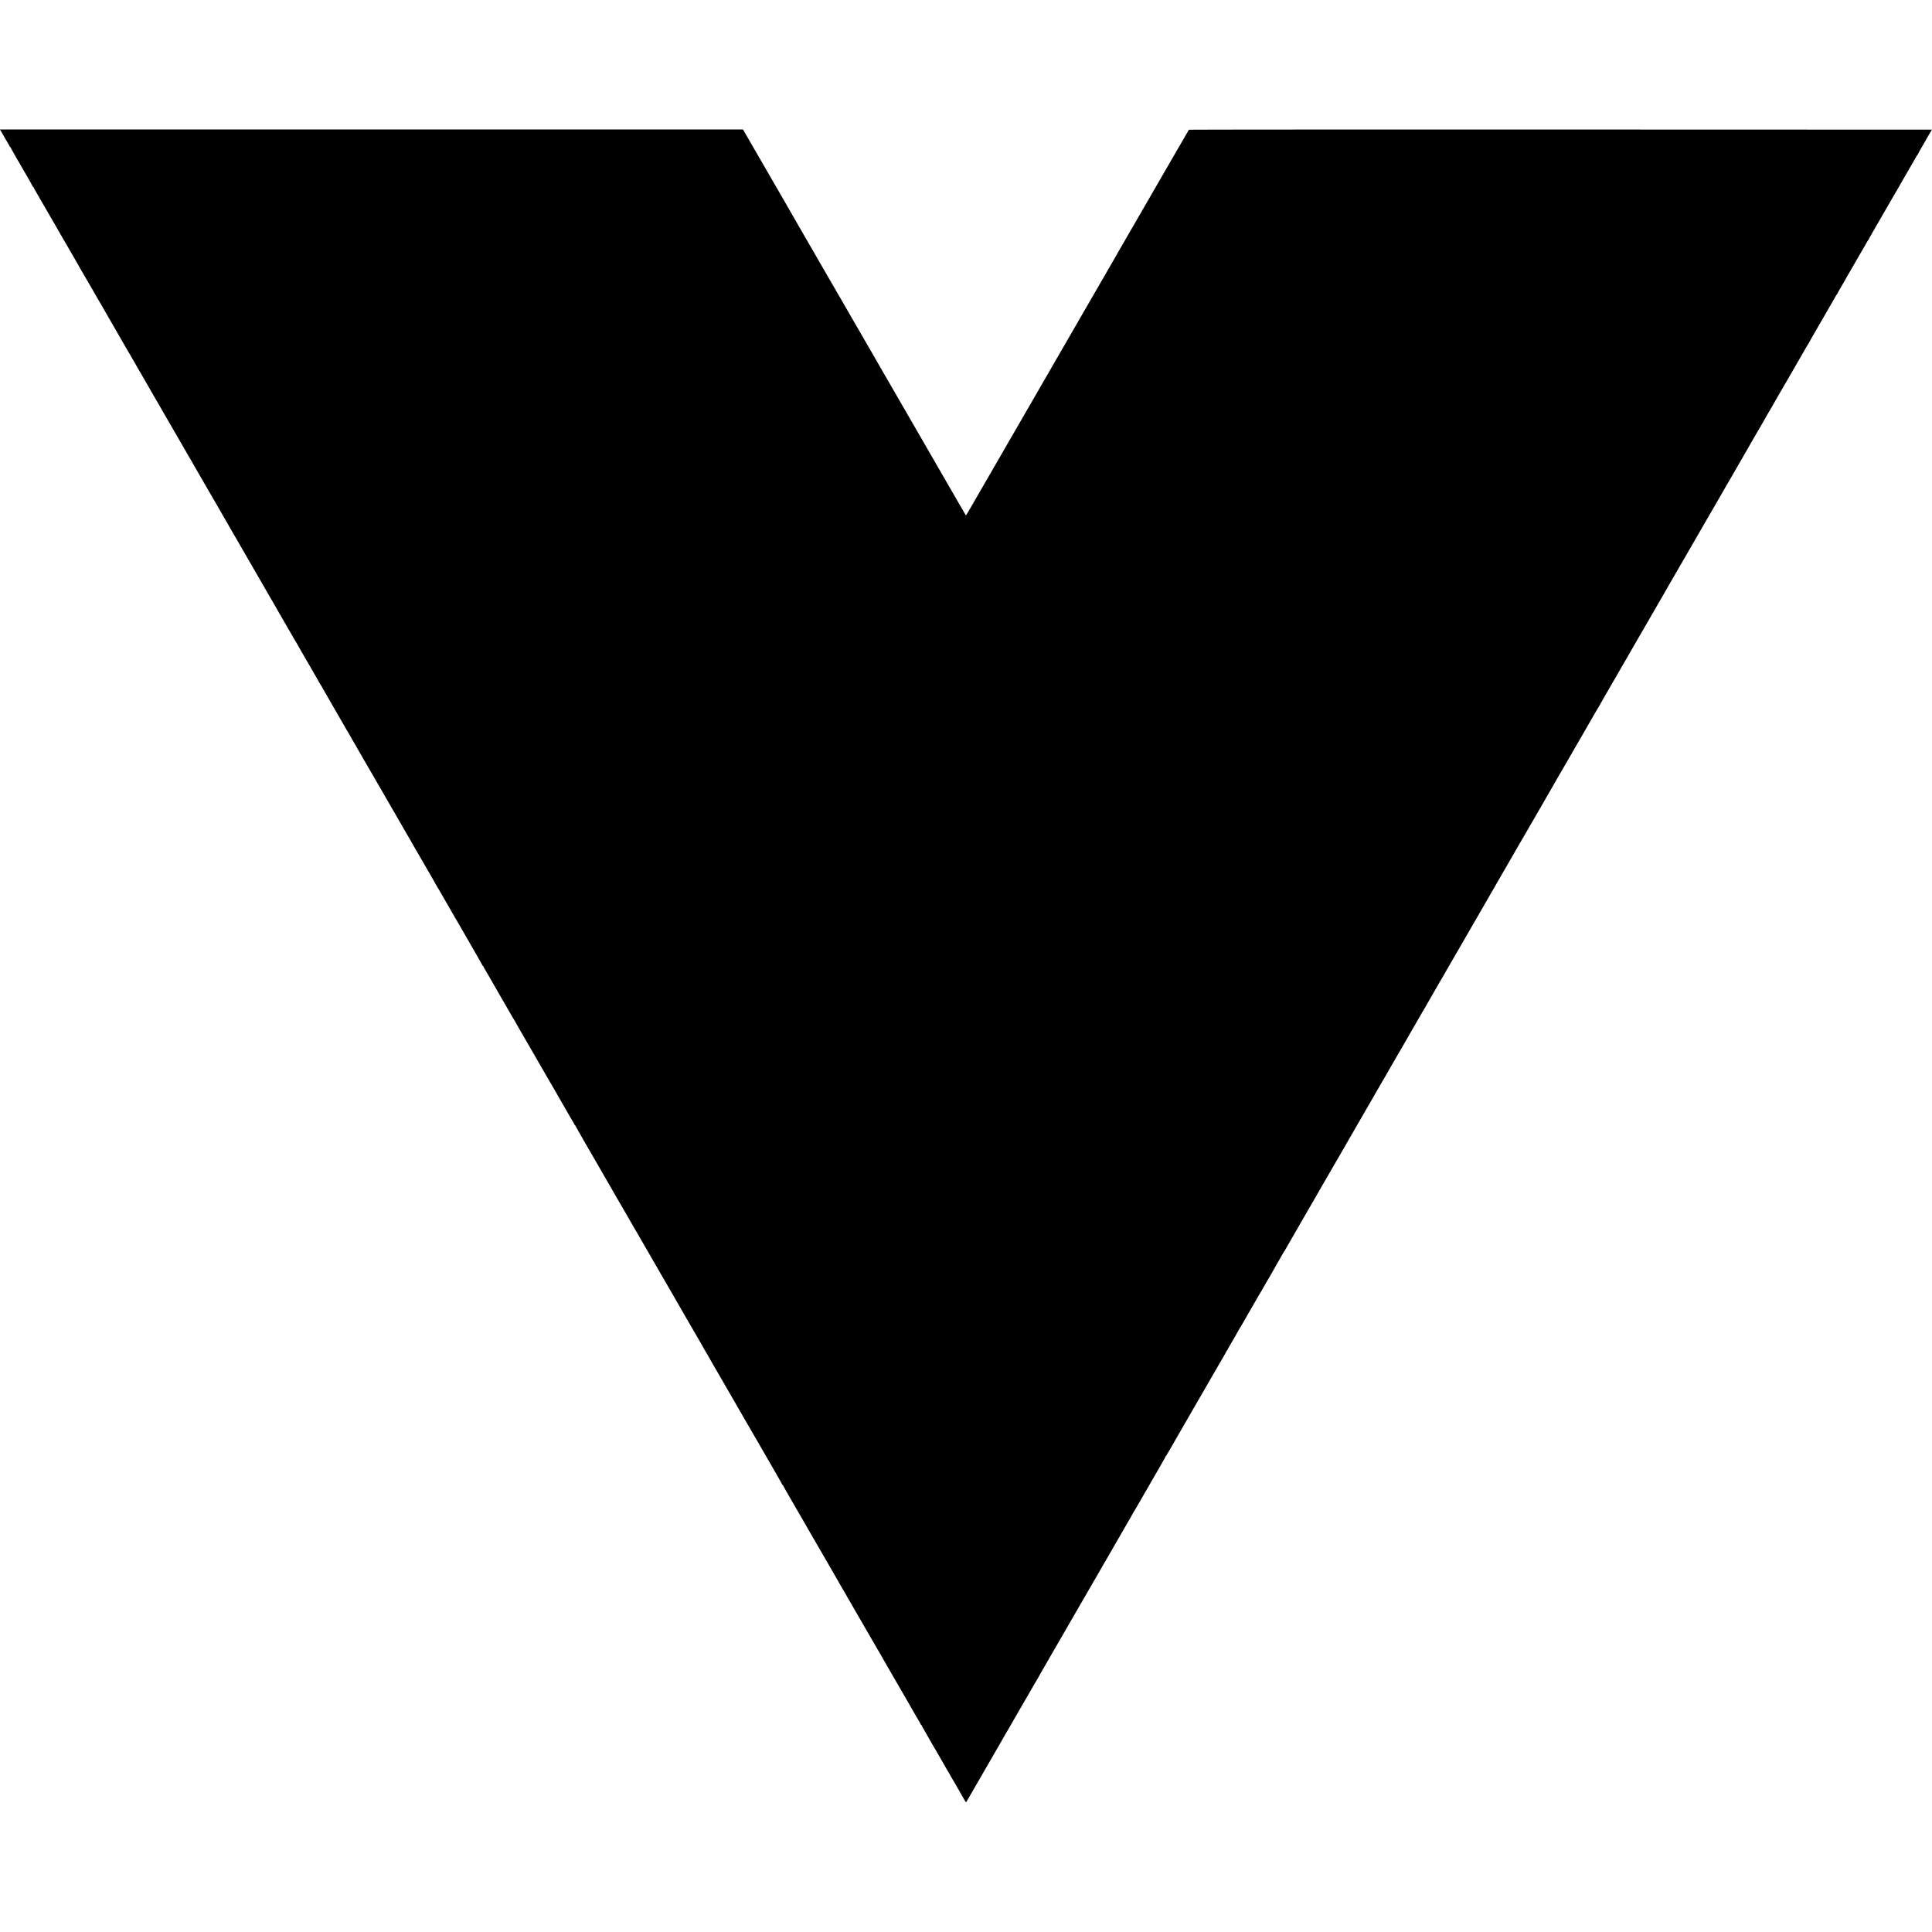
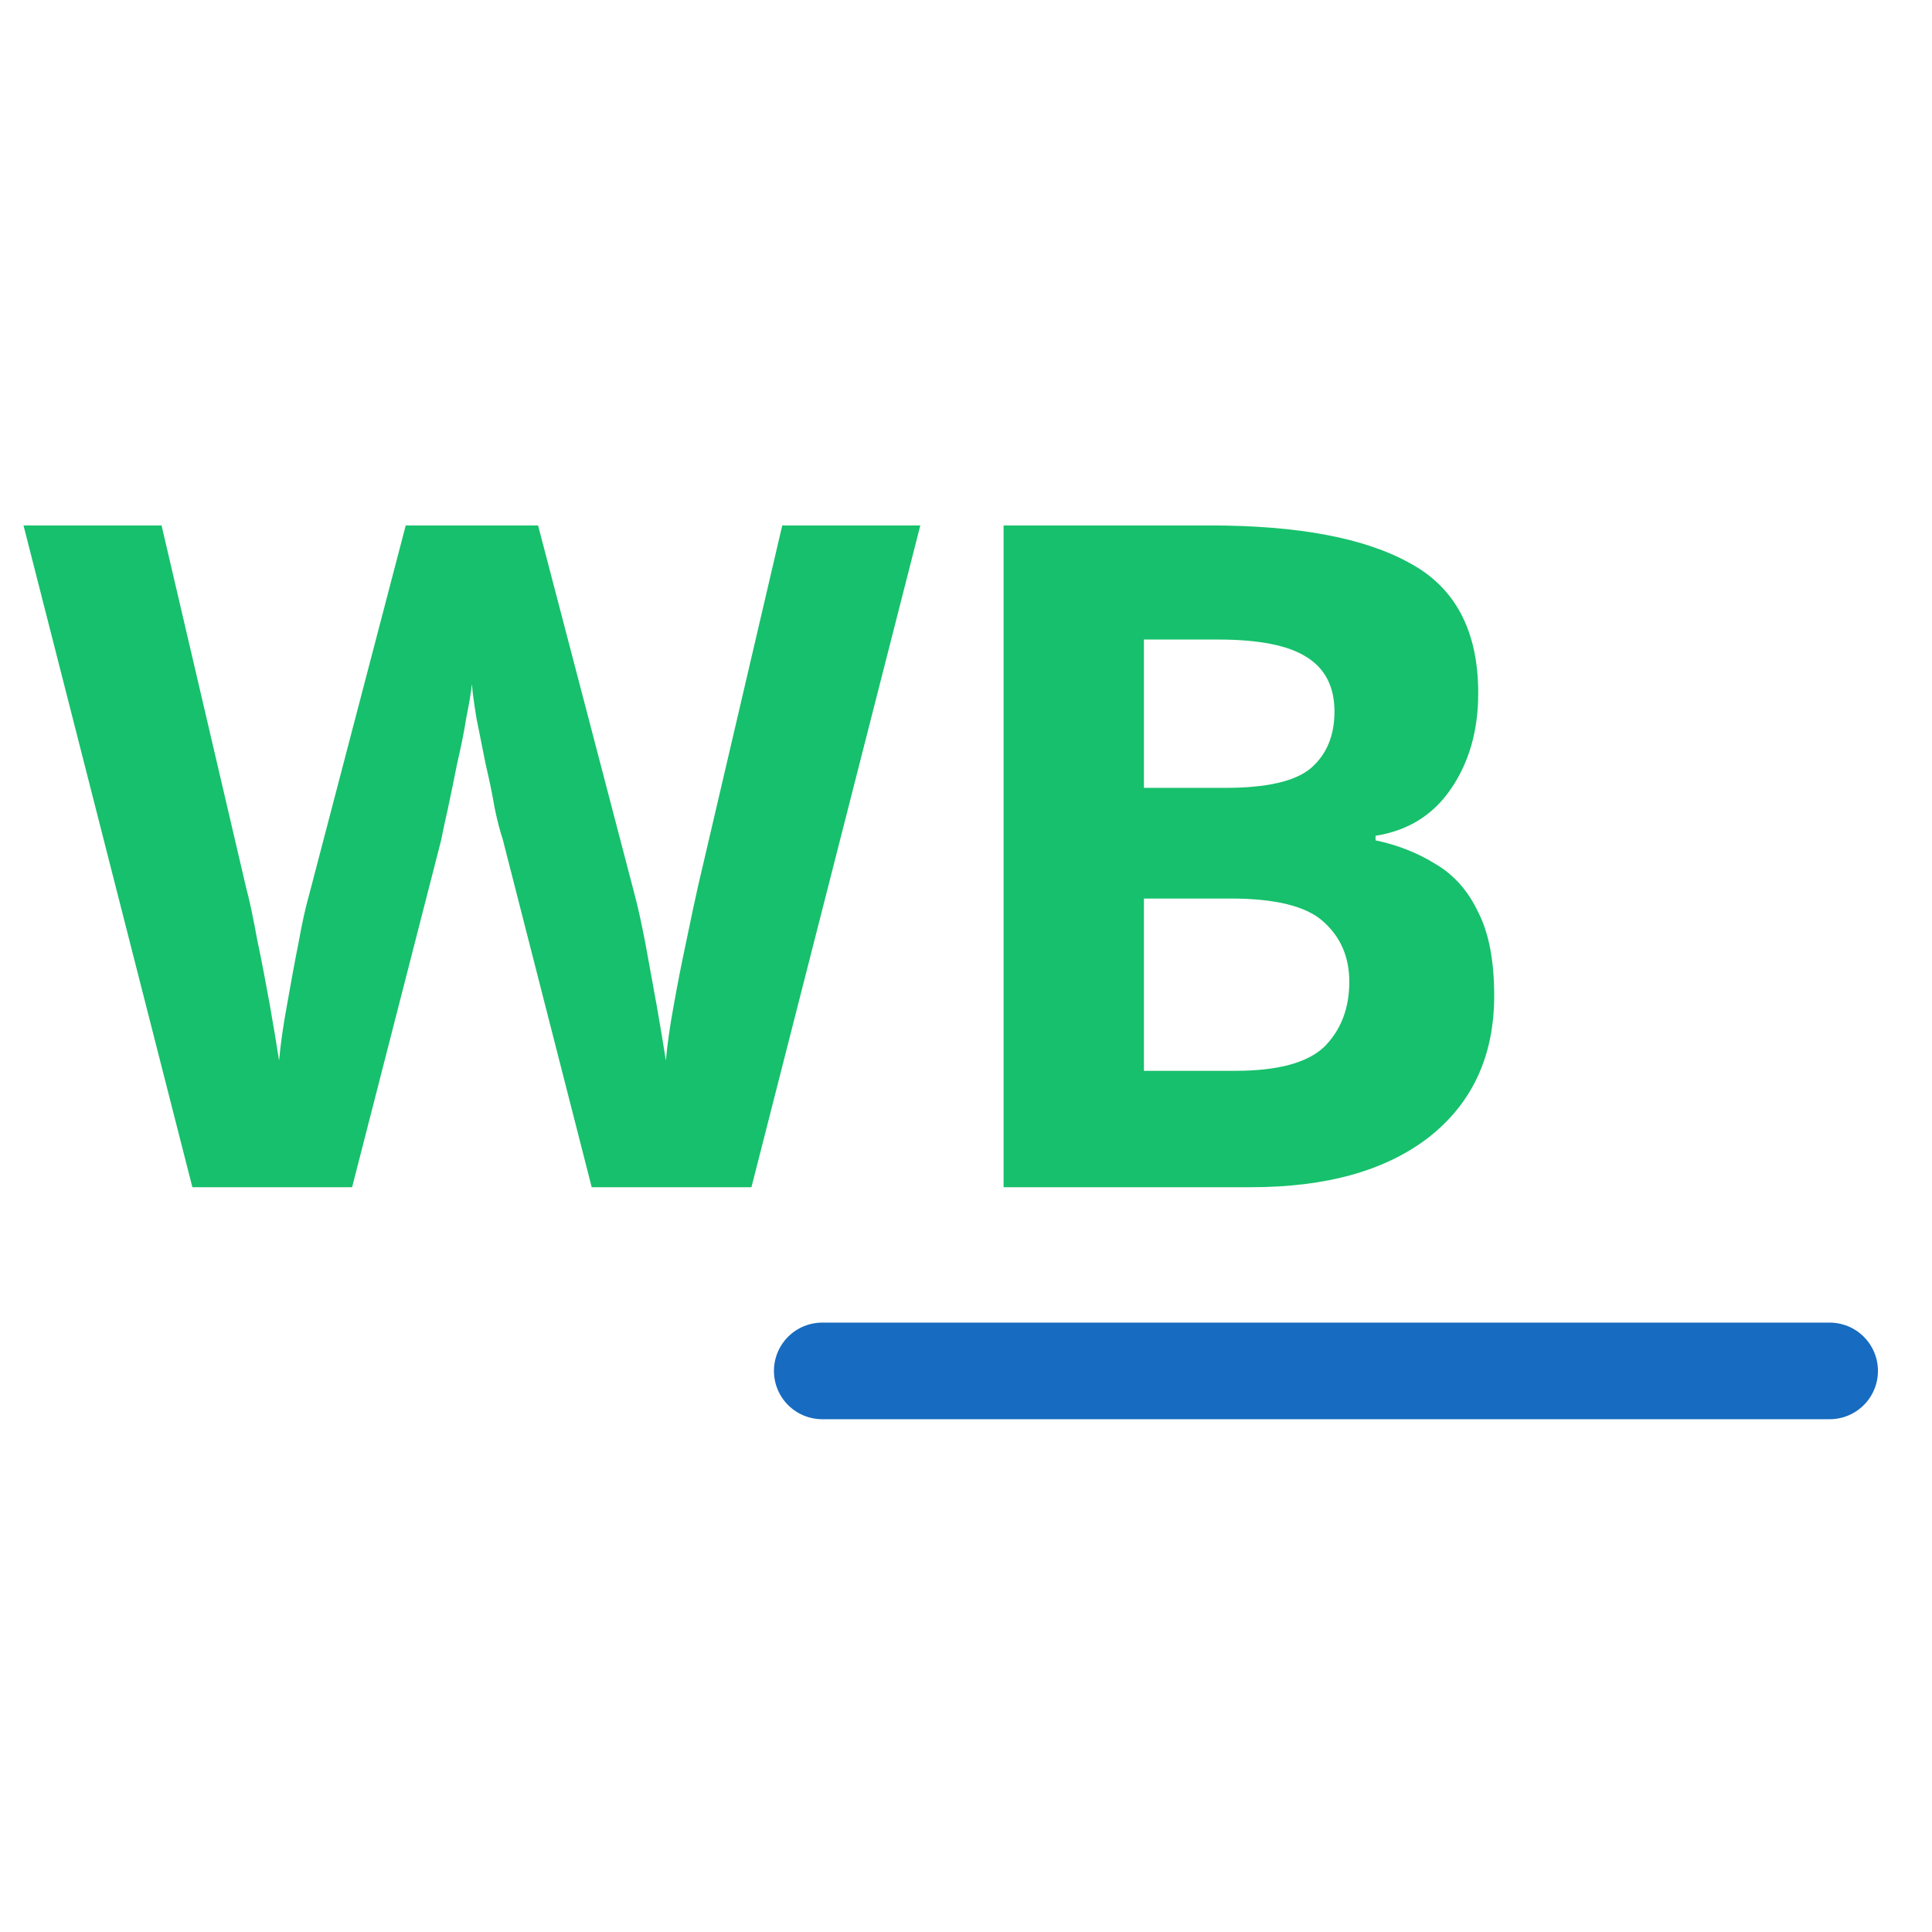
- <svg xmlns="http://www.w3.org/2000/svg" version="1.0" width="16pt" height="16pt" viewBox="0 0 16 16" preserveAspectRatio="xMidYMid meet">
-   <g transform="translate(0,16) scale(0.00032,-0.00032)" fill="#000000" stroke="none">
-     <path d="M18 46618 c45 -75 122 -207 122 -211 0 -2 25 -45 55 -95 30 -50 55 -96 55 -102 0 -5 5 -10 10 -10 6 0 10 -4 10 -9 0 -5 73 -135 161 -288 89 -153 173 -298 187 -323 14 -25 32 -57 41 -72 88 -149 187 -324 189 -335 2 -7 8 -13 13 -13 5 0 9 -4 9 -10 0 -5 46 -89 103 -187 175 -302 490 -846 507 -876 8 -16 20 -36 25 -45 28 -46 290 -498 339 -585 13 -23 74 -129 136 -236 61 -107 123 -215 137 -240 14 -25 29 -50 33 -56 5 -5 23 -37 40 -70 18 -33 38 -67 44 -75 11 -16 21 -33 63 -109 14 -25 29 -50 33 -56 4 -5 21 -35 38 -65 55 -100 261 -455 269 -465 4 -5 14 -21 20 -35 15 -29 41 -75 103 -180 24 -41 52 -88 60 -105 9 -16 57 -100 107 -185 112 -193 362 -626 380 -660 8 -14 23 -38 33 -55 11 -16 23 -37 27 -45 4 -8 26 -46 48 -85 23 -38 53 -90 67 -115 46 -81 64 -113 178 -310 62 -107 121 -210 132 -227 37 -67 56 -99 85 -148 16 -27 32 -57 36 -65 4 -8 15 -27 25 -42 9 -15 53 -89 96 -165 44 -76 177 -307 296 -513 120 -206 268 -463 330 -570 131 -227 117 -203 200 -348 36 -62 73 -125 82 -140 10 -15 21 -34 25 -42 4 -8 20 -37 36 -65 17 -27 38 -65 48 -82 49 -85 64 -111 87 -153 13 -25 28 -49 32 -55 4 -5 78 -134 165 -285 87 -151 166 -288 176 -305 10 -16 26 -43 35 -59 9 -17 125 -217 257 -445 132 -229 253 -441 270 -471 17 -30 45 -79 64 -108 18 -29 33 -54 33 -57 0 -2 20 -37 44 -77 24 -40 123 -212 221 -383 97 -170 190 -330 205 -355 16 -25 39 -65 53 -90 13 -25 81 -144 152 -265 70 -121 137 -238 150 -260 12 -22 37 -65 55 -95 18 -30 43 -73 55 -95 12 -22 48 -85 80 -140 77 -132 163 -280 190 -330 13 -22 71 -123 130 -225 59 -102 116 -199 126 -217 10 -17 29 -50 43 -72 15 -22 26 -43 26 -45 0 -2 27 -50 60 -106 33 -56 60 -103 60 -105 0 -2 55 -98 90 -155 8 -14 182 -316 239 -414 13 -22 45 -79 72 -124 27 -46 49 -86 49 -89 0 -2 14 -24 30 -48 16 -24 30 -46 30 -49 0 -5 74 -135 100 -176 5 -8 24 -42 43 -75 50 -88 58 -101 262 -455 104 -179 199 -345 213 -370 14 -25 28 -49 32 -55 4 -5 17 -26 28 -45 10 -19 62 -109 114 -200 114 -197 133 -230 170 -295 16 -27 33 -57 38 -65 17 -28 96 -165 103 -180 4 -8 16 -28 26 -45 10 -16 77 -131 148 -255 72 -124 181 -313 243 -420 62 -107 121 -209 131 -227 35 -62 323 -560 392 -678 38 -66 83 -145 100 -175 16 -30 33 -59 37 -65 4 -5 17 -27 29 -47 34 -61 56 -100 90 -156 17 -29 31 -55 31 -57 0 -2 17 -32 39 -67 21 -35 134 -229 251 -433 117 -203 235 -407 261 -451 27 -45 49 -85 49 -88 0 -4 8 -19 19 -34 15 -21 200 -341 309 -533 10 -19 33 -58 51 -87 17 -29 31 -54 31 -56 0 -2 25 -44 55 -94 30 -50 55 -95 55 -98 0 -4 6 -15 14 -23 7 -9 27 -41 43 -71 17 -30 170 -297 342 -594 171 -296 311 -542 311 -547 0 -5 5 -9 10 -9 6 0 10 -4 10 -10 0 -5 22 -47 49 -92 27 -46 58 -99 68 -118 24 -43 81 -140 93 -160 5 -8 66 -114 135 -235 69 -121 130 -227 135 -235 12 -21 259 -447 283 -490 10 -19 28 -47 38 -62 11 -14 19 -29 19 -32 0 -3 37 -69 83 -148 99 -170 305 -526 337 -583 13 -22 31 -53 41 -70 11 -16 22 -37 26 -45 7 -14 82 -146 103 -180 14 -24 181 -311 205 -355 13 -22 46 -80 75 -130 29 -49 64 -110 78 -135 14 -25 51 -88 82 -140 31 -52 59 -102 63 -110 4 -8 18 -33 31 -55 205 -353 284 -489 309 -535 17 -30 45 -78 62 -106 18 -28 36 -60 39 -72 4 -12 12 -22 17 -22 5 0 9 -4 9 -10 0 -5 109 -197 241 -427 133 -230 250 -431 259 -448 51 -90 222 -385 280 -485 37 -63 78 -135 92 -160 14 -25 67 -117 118 -205 51 -88 101 -175 111 -193 34 -58 55 -95 149 -257 51 -88 101 -173 110 -190 9 -16 76 -131 147 -255 72 -124 140 -241 151 -260 61 -108 281 -489 355 -615 38 -66 77 -133 87 -150 35 -63 91 -161 100 -175 14 -23 99 -169 128 -220 54 -97 135 -235 142 -245 4 -5 20 -32 35 -60 26 -48 238 -416 276 -480 10 -16 26 -46 37 -65 30 -53 382 -661 403 -695 10 -16 22 -37 26 -45 4 -8 26 -48 50 -88 24 -41 43 -75 43 -77 0 -2 22 -40 50 -85 27 -45 50 -84 50 -86 0 -3 38 -69 83 -147 84 -142 302 -520 340 -587 10 -19 34 -60 52 -90 18 -30 44 -75 57 -100 14 -25 45 -79 70 -120 25 -41 56 -96 70 -121 14 -25 77 -133 138 -240 62 -107 122 -210 132 -229 25 -43 310 -535 337 -581 11 -19 26 -45 34 -59 17 -32 238 -414 266 -460 11 -19 24 -41 28 -49 3 -7 75 -133 160 -278 84 -146 153 -269 153 -274 0 -5 5 -9 10 -9 6 0 10 -4 10 -10 0 -5 82 -150 181 -322 182 -314 201 -346 240 -415 12 -21 80 -139 152 -263 71 -124 141 -245 155 -270 14 -25 28 -49 32 -55 6 -8 145 -248 220 -380 37 -66 209 -362 229 -395 11 -19 24 -42 28 -49 4 -8 67 -118 140 -243 73 -125 133 -230 133 -233 0 -2 15 -28 33 -57 19 -29 47 -78 64 -108 17 -30 53 -93 79 -139 53 -90 82 -141 157 -272 82 -142 115 -199 381 -659 142 -245 268 -463 281 -485 12 -22 71 -125 132 -230 60 -104 172 -298 248 -430 76 -132 146 -253 156 -270 11 -16 22 -36 26 -44 3 -8 30 -54 60 -103 29 -49 53 -91 53 -93 0 -3 18 -34 40 -70 22 -36 40 -67 40 -69 0 -2 37 -66 81 -142 45 -77 98 -168 119 -204 20 -36 47 -81 58 -100 12 -19 27 -47 33 -62 6 -16 15 -28 20 -28 5 0 9 -4 9 -9 0 -6 63 -118 140 -251 77 -133 140 -243 140 -245 0 -2 18 -33 41 -70 22 -37 49 -83 60 -101 10 -19 29 -51 40 -71 25 -45 109 -189 126 -218 7 -11 17 -29 22 -40 6 -11 22 -38 35 -60 14 -22 37 -62 52 -90 14 -27 35 -62 45 -77 11 -14 19 -29 19 -32 0 -3 18 -35 40 -71 22 -36 40 -67 40 -69 0 -2 19 -35 42 -72 23 -38 55 -94 72 -124 26 -47 139 -244 171 -298 6 -9 21 -36 34 -60 28 -48 37 -51 51 -19 6 12 19 36 29 52 10 17 27 46 38 65 11 19 104 181 208 360 103 179 199 345 213 370 14 25 42 74 64 109 21 34 38 65 38 67 0 2 18 33 40 69 22 36 40 67 40 69 0 3 177 310 199 346 16 26 136 234 140 244 2 5 25 44 52 88 27 44 49 81 49 84 0 2 18 34 40 70 22 36 40 67 40 69 0 2 20 36 43 77 35 58 169 289 297 513 9 17 50 86 90 155 40 69 86 150 103 180 16 30 35 62 41 70 6 8 16 24 22 35 35 64 72 129 167 293 59 100 116 199 127 220 11 20 30 53 41 72 43 72 1070 1850 1121 1940 14 25 65 113 113 195 48 83 96 166 107 185 10 19 28 50 38 68 11 18 73 124 137 235 64 111 175 303 246 427 71 124 173 299 225 390 52 91 116 202 143 248 27 45 49 85 49 89 0 4 6 14 14 22 7 9 28 43 46 76 26 47 251 436 378 655 11 19 29 51 40 70 11 19 101 176 201 348 99 172 181 317 181 323 0 5 5 9 10 9 6 0 10 5 10 11 0 6 8 23 18 37 11 15 32 52 49 82 16 30 130 228 253 440 122 212 234 405 248 430 13 25 39 70 57 100 39 65 69 117 130 225 25 44 50 87 55 95 12 19 78 134 220 380 61 107 129 224 150 260 161 277 222 382 246 425 15 28 47 83 71 123 24 41 43 78 43 83 0 5 4 9 8 9 4 0 13 12 19 28 7 15 23 45 36 67 66 110 277 478 277 483 0 3 6 13 14 21 7 9 27 41 43 71 17 30 45 80 63 110 34 57 375 649 394 685 6 11 16 27 22 35 6 8 26 42 44 75 18 33 41 74 51 90 10 17 24 41 32 55 54 97 72 128 88 152 11 14 19 28 19 30 0 3 79 141 175 308 96 167 175 305 175 308 0 3 6 13 14 21 7 9 26 39 41 66 33 60 276 483 338 587 24 40 46 80 50 88 4 8 13 24 20 35 14 23 95 163 125 215 11 19 52 91 92 160 40 69 80 139 90 155 9 17 103 179 207 360 105 182 200 346 211 365 103 181 463 802 489 845 7 11 15 27 19 35 4 8 29 51 55 95 64 110 828 1433 848 1470 9 17 24 41 33 55 9 14 29 48 45 77 15 28 52 93 82 145 30 51 62 107 71 123 17 30 231 398 400 690 51 88 103 179 115 202 12 23 26 48 32 55 6 7 24 38 40 68 17 30 61 107 98 170 37 63 84 144 103 180 19 36 41 72 48 81 8 8 14 18 14 21 0 4 27 51 59 106 32 55 72 124 89 154 16 29 71 125 122 213 51 88 104 180 118 205 13 25 28 50 32 55 4 6 17 26 28 45 11 19 45 80 77 135 31 55 66 116 77 135 11 19 88 152 171 295 401 694 620 1072 650 1125 11 19 87 152 170 295 83 143 158 273 166 288 9 16 21 36 26 45 6 9 31 52 55 96 25 43 54 94 66 115 11 20 95 164 186 321 91 157 173 299 182 315 9 17 26 46 37 65 12 19 66 114 121 210 56 96 108 186 117 200 8 14 24 40 34 59 24 45 383 664 412 713 5 9 17 29 26 45 15 28 120 210 241 419 36 61 68 117 72 125 4 8 12 23 19 34 35 57 245 420 262 453 11 20 35 61 53 90 17 29 32 54 32 56 0 3 28 51 62 108 33 57 70 119 80 138 10 19 23 42 28 50 5 8 32 53 59 100 27 47 149 258 271 470 122 212 234 405 248 430 30 53 62 108 80 135 6 11 15 27 19 35 4 8 85 150 181 315 96 165 187 323 202 350 31 56 116 202 130 225 5 8 25 42 43 75 19 33 92 159 162 280 149 257 157 271 202 350 19 33 38 67 43 75 9 14 228 392 275 475 12 22 55 96 95 165 40 69 80 139 90 155 24 42 202 350 221 383 9 15 27 47 41 72 14 25 75 131 136 236 61 106 121 210 134 232 99 172 271 470 279 482 5 8 23 40 40 70 18 30 81 141 142 245 60 105 121 210 135 235 14 25 71 124 127 220 56 96 143 247 194 335 51 88 96 167 102 175 14 24 180 311 204 355 23 43 340 590 356 615 5 8 50 87 101 175 171 301 517 898 582 1008 25 43 46 81 46 83 0 2 12 23 27 47 14 23 40 67 56 97 16 30 35 62 42 70 7 8 15 22 18 30 4 8 20 38 37 65 16 28 33 57 37 65 6 12 111 196 143 250 5 8 55 95 112 193 57 98 113 195 126 215 12 20 27 46 32 57 6 11 14 27 20 35 5 8 76 130 156 270 80 140 165 287 187 325 23 39 52 90 66 115 13 25 30 52 37 61 8 8 14 18 14 21 0 4 41 77 92 165 50 87 175 302 276 478 101 176 208 360 236 408 28 49 67 117 86 152 19 35 41 70 48 77 6 6 12 15 12 19 0 7 124 224 167 291 12 21 23 40 23 42 0 2 21 40 46 83 26 43 55 92 64 109 54 95 327 568 354 614 19 30 45 75 59 100 71 128 82 145 89 148 4 2 8 8 8 13 0 5 42 82 94 172 311 538 496 858 518 897 14 25 40 70 58 100 18 30 42 71 53 90 10 19 79 139 152 265 73 127 142 246 153 265 10 19 43 76 72 125 29 50 63 108 75 130 65 116 80 140 87 143 4 2 8 8 8 12 0 8 114 212 140 250 6 8 14 24 20 35 5 11 54 97 108 190 l100 170 -9611 3 c-5286 1 -9614 -1 -9618 -5 -5 -6 -419 -719 -619 -1068 -89 -155 -267 -463 -323 -560 -38 -66 -81 -140 -95 -165 -31 -56 -263 -457 -526 -910 -110 -190 -224 -388 -254 -440 -29 -52 -61 -109 -71 -125 -23 -39 -243 -420 -268 -465 -11 -19 -204 -352 -428 -740 -224 -388 -477 -826 -563 -975 -85 -148 -185 -322 -222 -385 -37 -63 -120 -207 -185 -320 -65 -113 -177 -306 -248 -430 -72 -124 -172 -297 -222 -385 -51 -88 -142 -245 -202 -350 -131 -226 -247 -427 -408 -705 -65 -113 -249 -432 -410 -710 -160 -278 -388 -673 -506 -877 -118 -205 -216 -373 -219 -373 -3 0 -52 82 -109 183 -58 100 -144 250 -192 332 -95 164 -402 696 -647 1120 -85 149 -228 396 -317 550 -212 365 -982 1700 -1008 1745 -10 19 -43 76 -72 125 -29 50 -64 110 -77 135 -14 25 -63 110 -110 190 -47 80 -96 165 -110 190 -14 25 -99 171 -188 325 -89 154 -174 300 -188 325 -13 25 -64 113 -112 195 -48 83 -140 242 -205 355 -65 113 -183 317 -263 454 -79 137 -152 264 -163 282 -50 89 -335 583 -354 614 -12 19 -34 58 -50 85 -15 28 -129 226 -253 440 -124 215 -235 408 -247 430 -12 22 -69 121 -127 220 -58 99 -226 389 -373 645 -148 256 -324 561 -392 678 -67 117 -134 232 -147 255 -13 23 -33 59 -46 80 l-22 37 -9615 0 -9615 0 20 -32z" />
+ <svg xmlns="http://www.w3.org/2000/svg" width="100" height="100" viewBox="0 0 26.458 26.458" version="1.1" id="svg8">
+   <defs id="defs2" />
+   <g id="layer1" transform="translate(0,-270.5417)">
+     <g id="g4494" transform="translate(-0.2650263,0.01558184)">
+       <g id="g4499" transform="translate(0.2822962,1.042196)">
+         <text xml:space="preserve" style="font-style:normal;font-weight:normal;font-size:10.583px;line-height:6.615px;font-family:sans-serif;letter-spacing:0px;word-spacing:0px;fill:#17c06c;fill-opacity:1;stroke:none;stroke-width:0.265;stroke-opacity:1" x="0.305" y="285.74" id="text4487">
+           <tspan id="tspan4485" x="0.305" y="285.74" style="font-style:normal;font-variant:normal;font-weight:bold;font-stretch:normal;font-size:12.7px;font-family:sans-serif;-inkscape-font-specification:'sans-serif Bold';fill:#17c06c;fill-opacity:1;stroke:none;stroke-width:0.265;stroke-opacity:1">WB</tspan>
+         </text>
+         <path style="fill:none;stroke:#176bc0;stroke-width:1.323;stroke-linecap:round;stroke-linejoin:miter;stroke-miterlimit:4;stroke-dasharray:none;stroke-opacity:1" d="M 11.243,288.258 H 25.039" id="path4489" />
+       </g>
+     </g>
  </g>
</svg>
